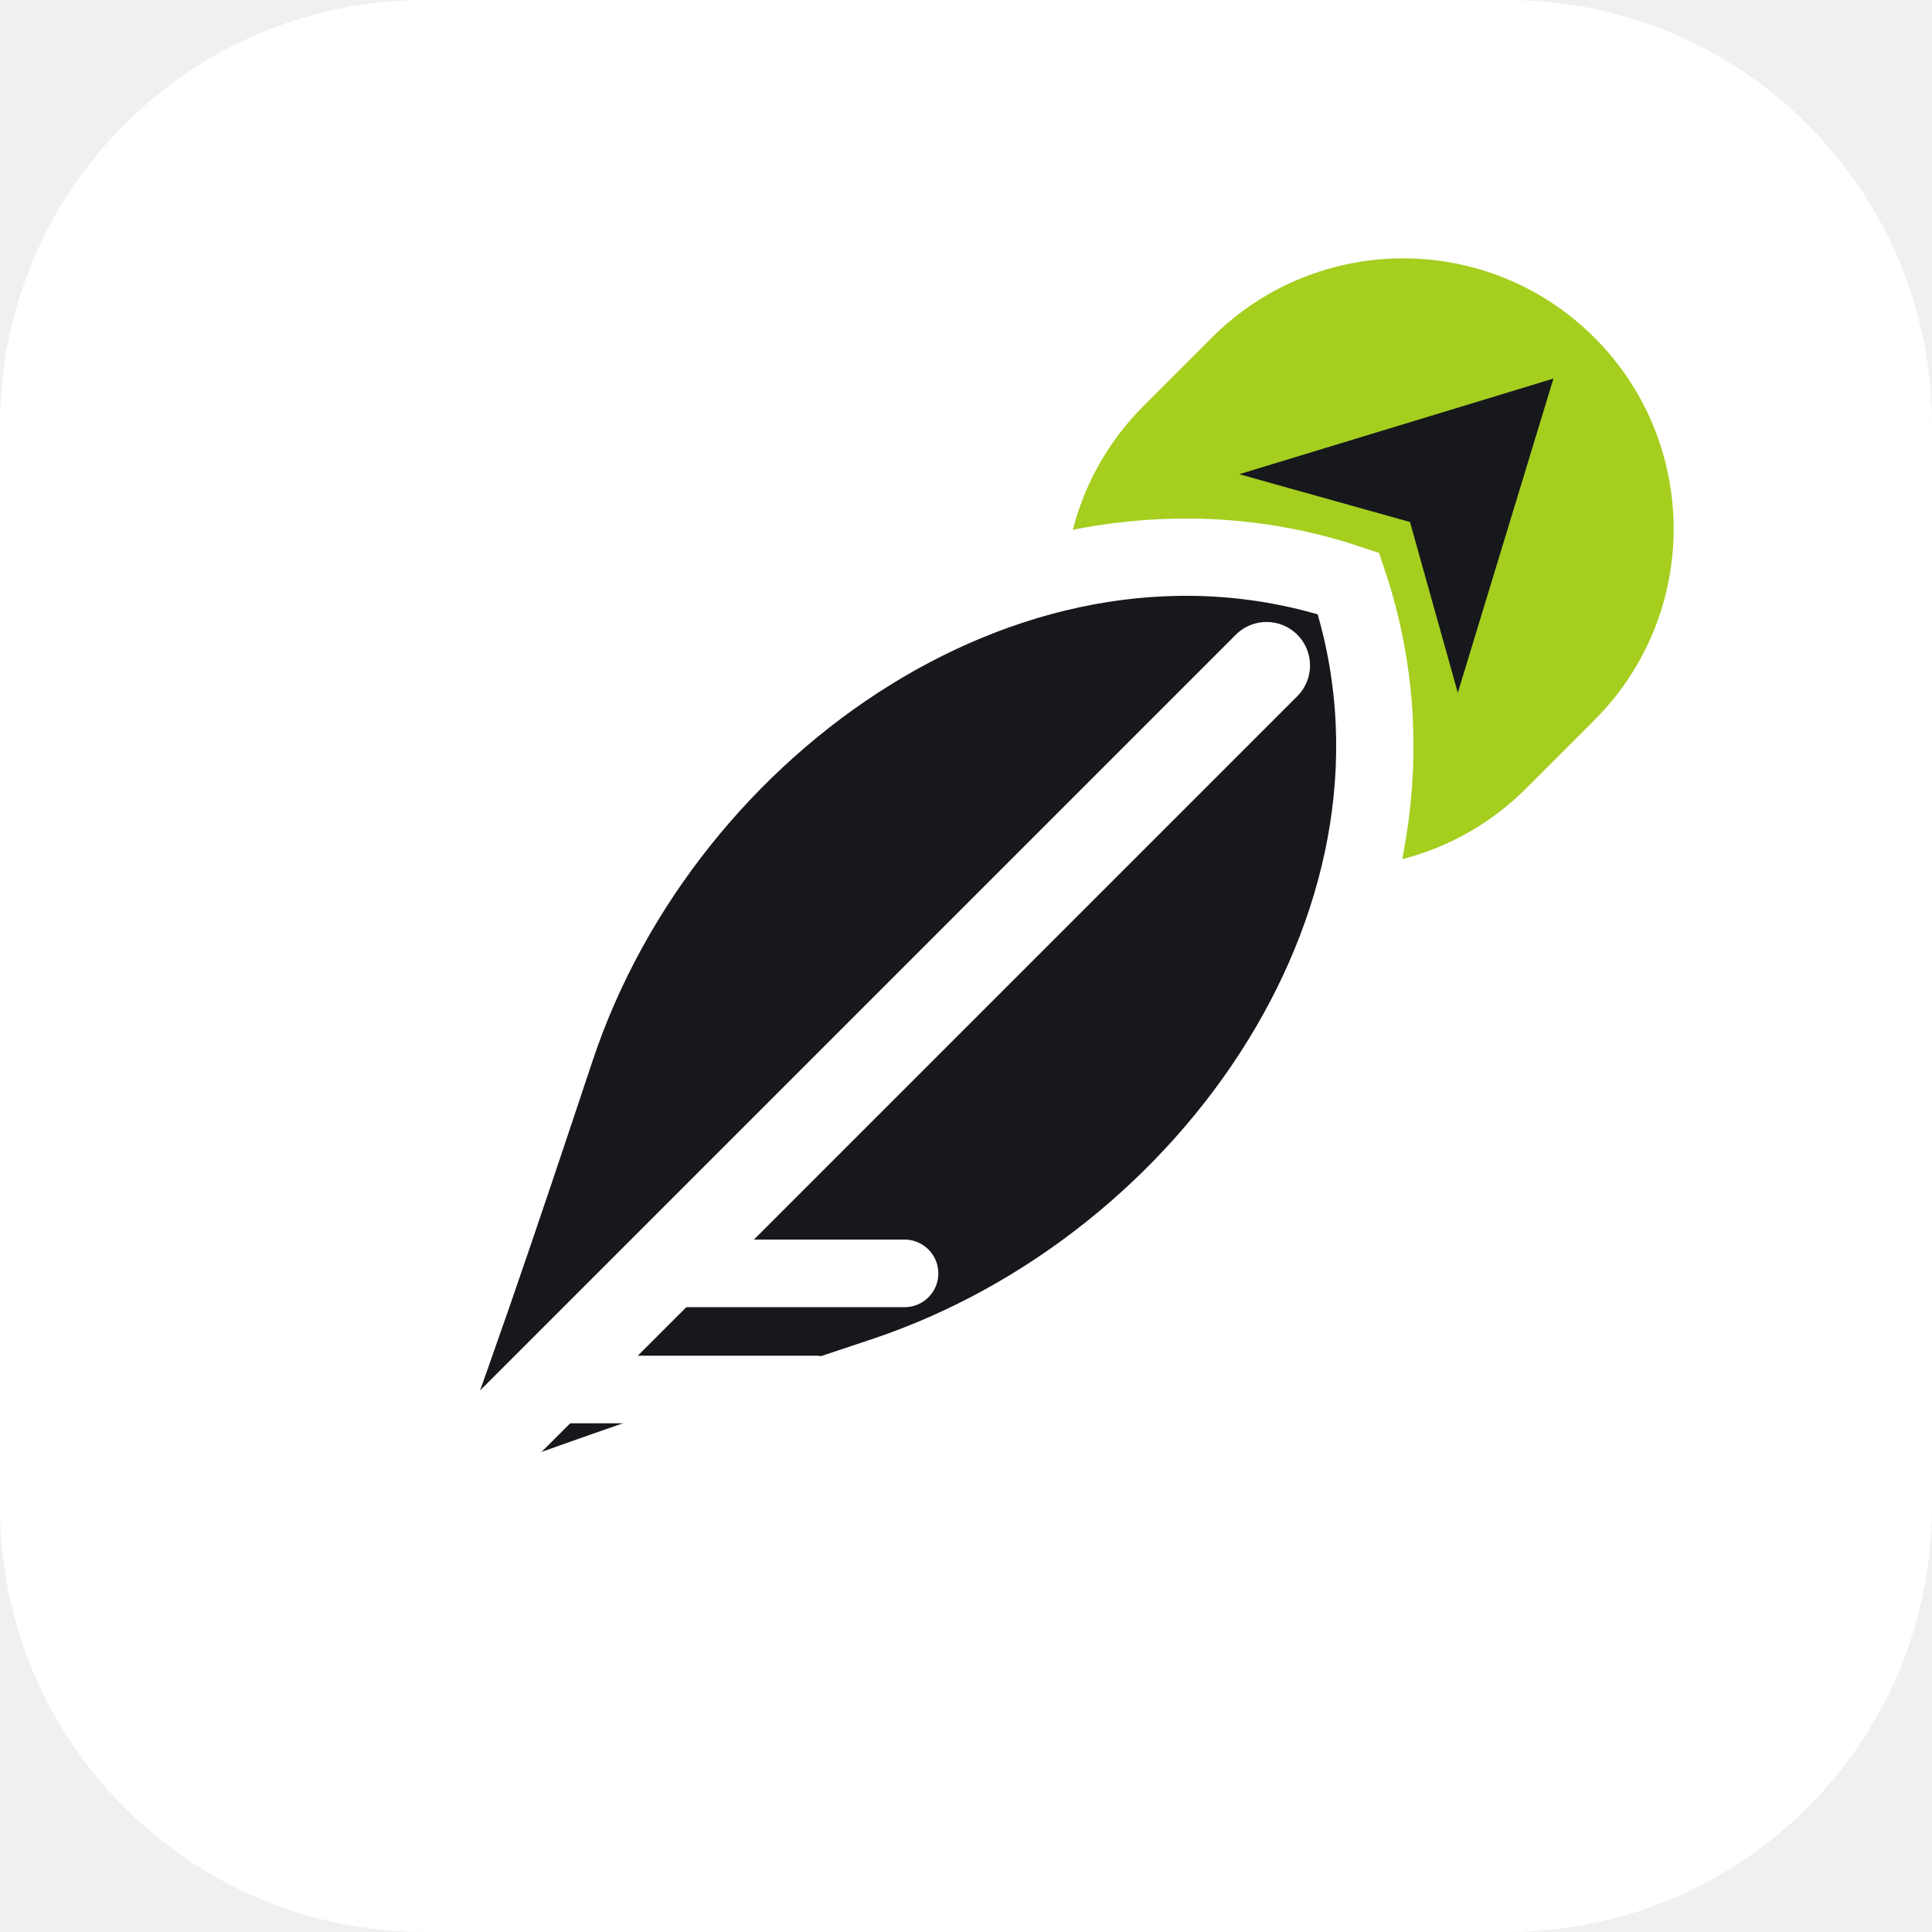
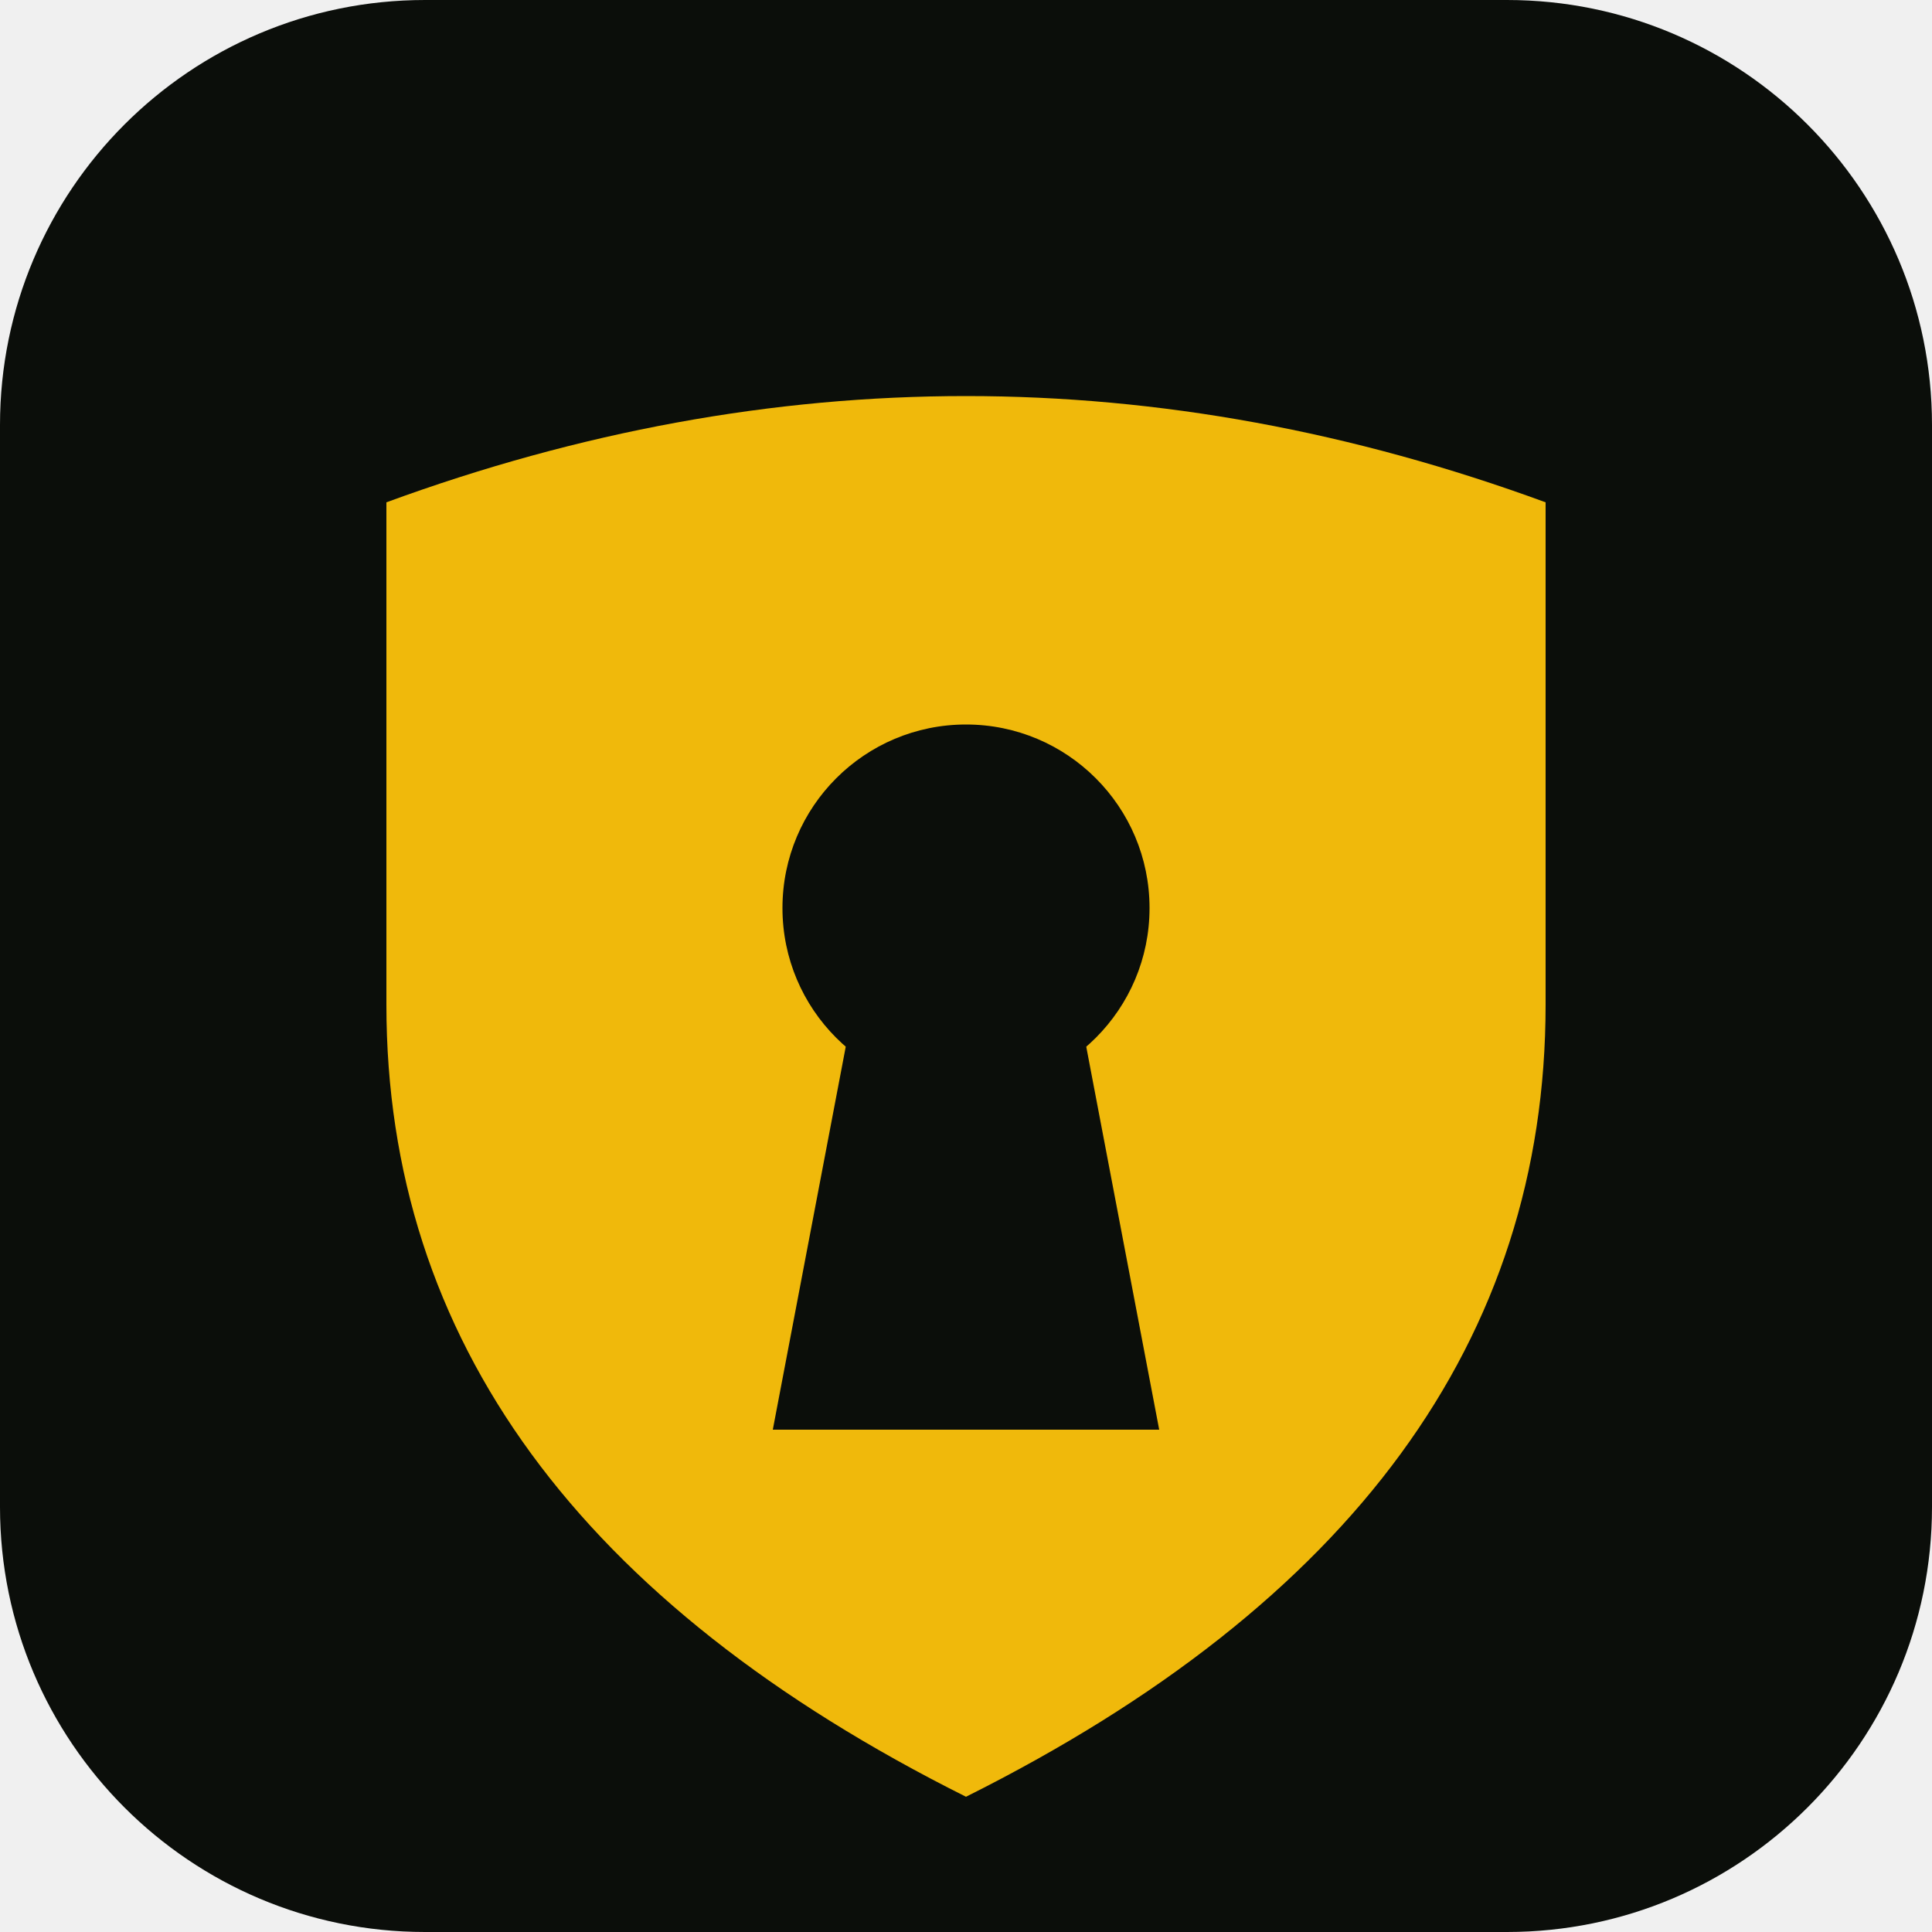
<svg xmlns="http://www.w3.org/2000/svg" width="64" height="64" viewBox="0 0 100 100" fill="none">
-   <rect width="100" height="100" rx="22" fill="#ffffff" />
-   <g transform="rotate(45 50 50)">
-     <rect x="36" y="4" width="28" height="33" rx="14" fill="#a5ce1f" />
-     <path d="M50 22 C66 30 70 52 62 68 C58 76 54 84 50 93 C46 84 42 76 38 68 C30 52 34 30 50 22 Z" fill="#16181c" stroke="#ffffff" stroke-width="4" />
-     <path d="M50 89 L50 28" stroke="#ffffff" stroke-width="4.5" stroke-linecap="round" />
-     <path d="M50 7 L58 22 L50 17.5 L42 22 Z" fill="#16181c" />
-     <path d="M50 81 L60 71" stroke="#ffffff" stroke-width="3.5" stroke-linecap="round" />
-     <path d="M50 72.5 L59 63.5" stroke="#ffffff" stroke-width="3.5" stroke-linecap="round" />
-   </g>
+   <rect width="100" height="100" rx="22" fill="#0b0e0a" />
+   <path d="M20,26 Q50,15 80,26 L80,52 Q80,78 50,93 Q20,78 20,52 Z" fill="#f0b90b" />
+   <circle cx="50" cy="47" r="9.5" fill="#0b0e0a" />
+   <path d="M44,53 L56,53 L60,74 L40,74 Z" fill="#0b0e0a" />
</svg>
